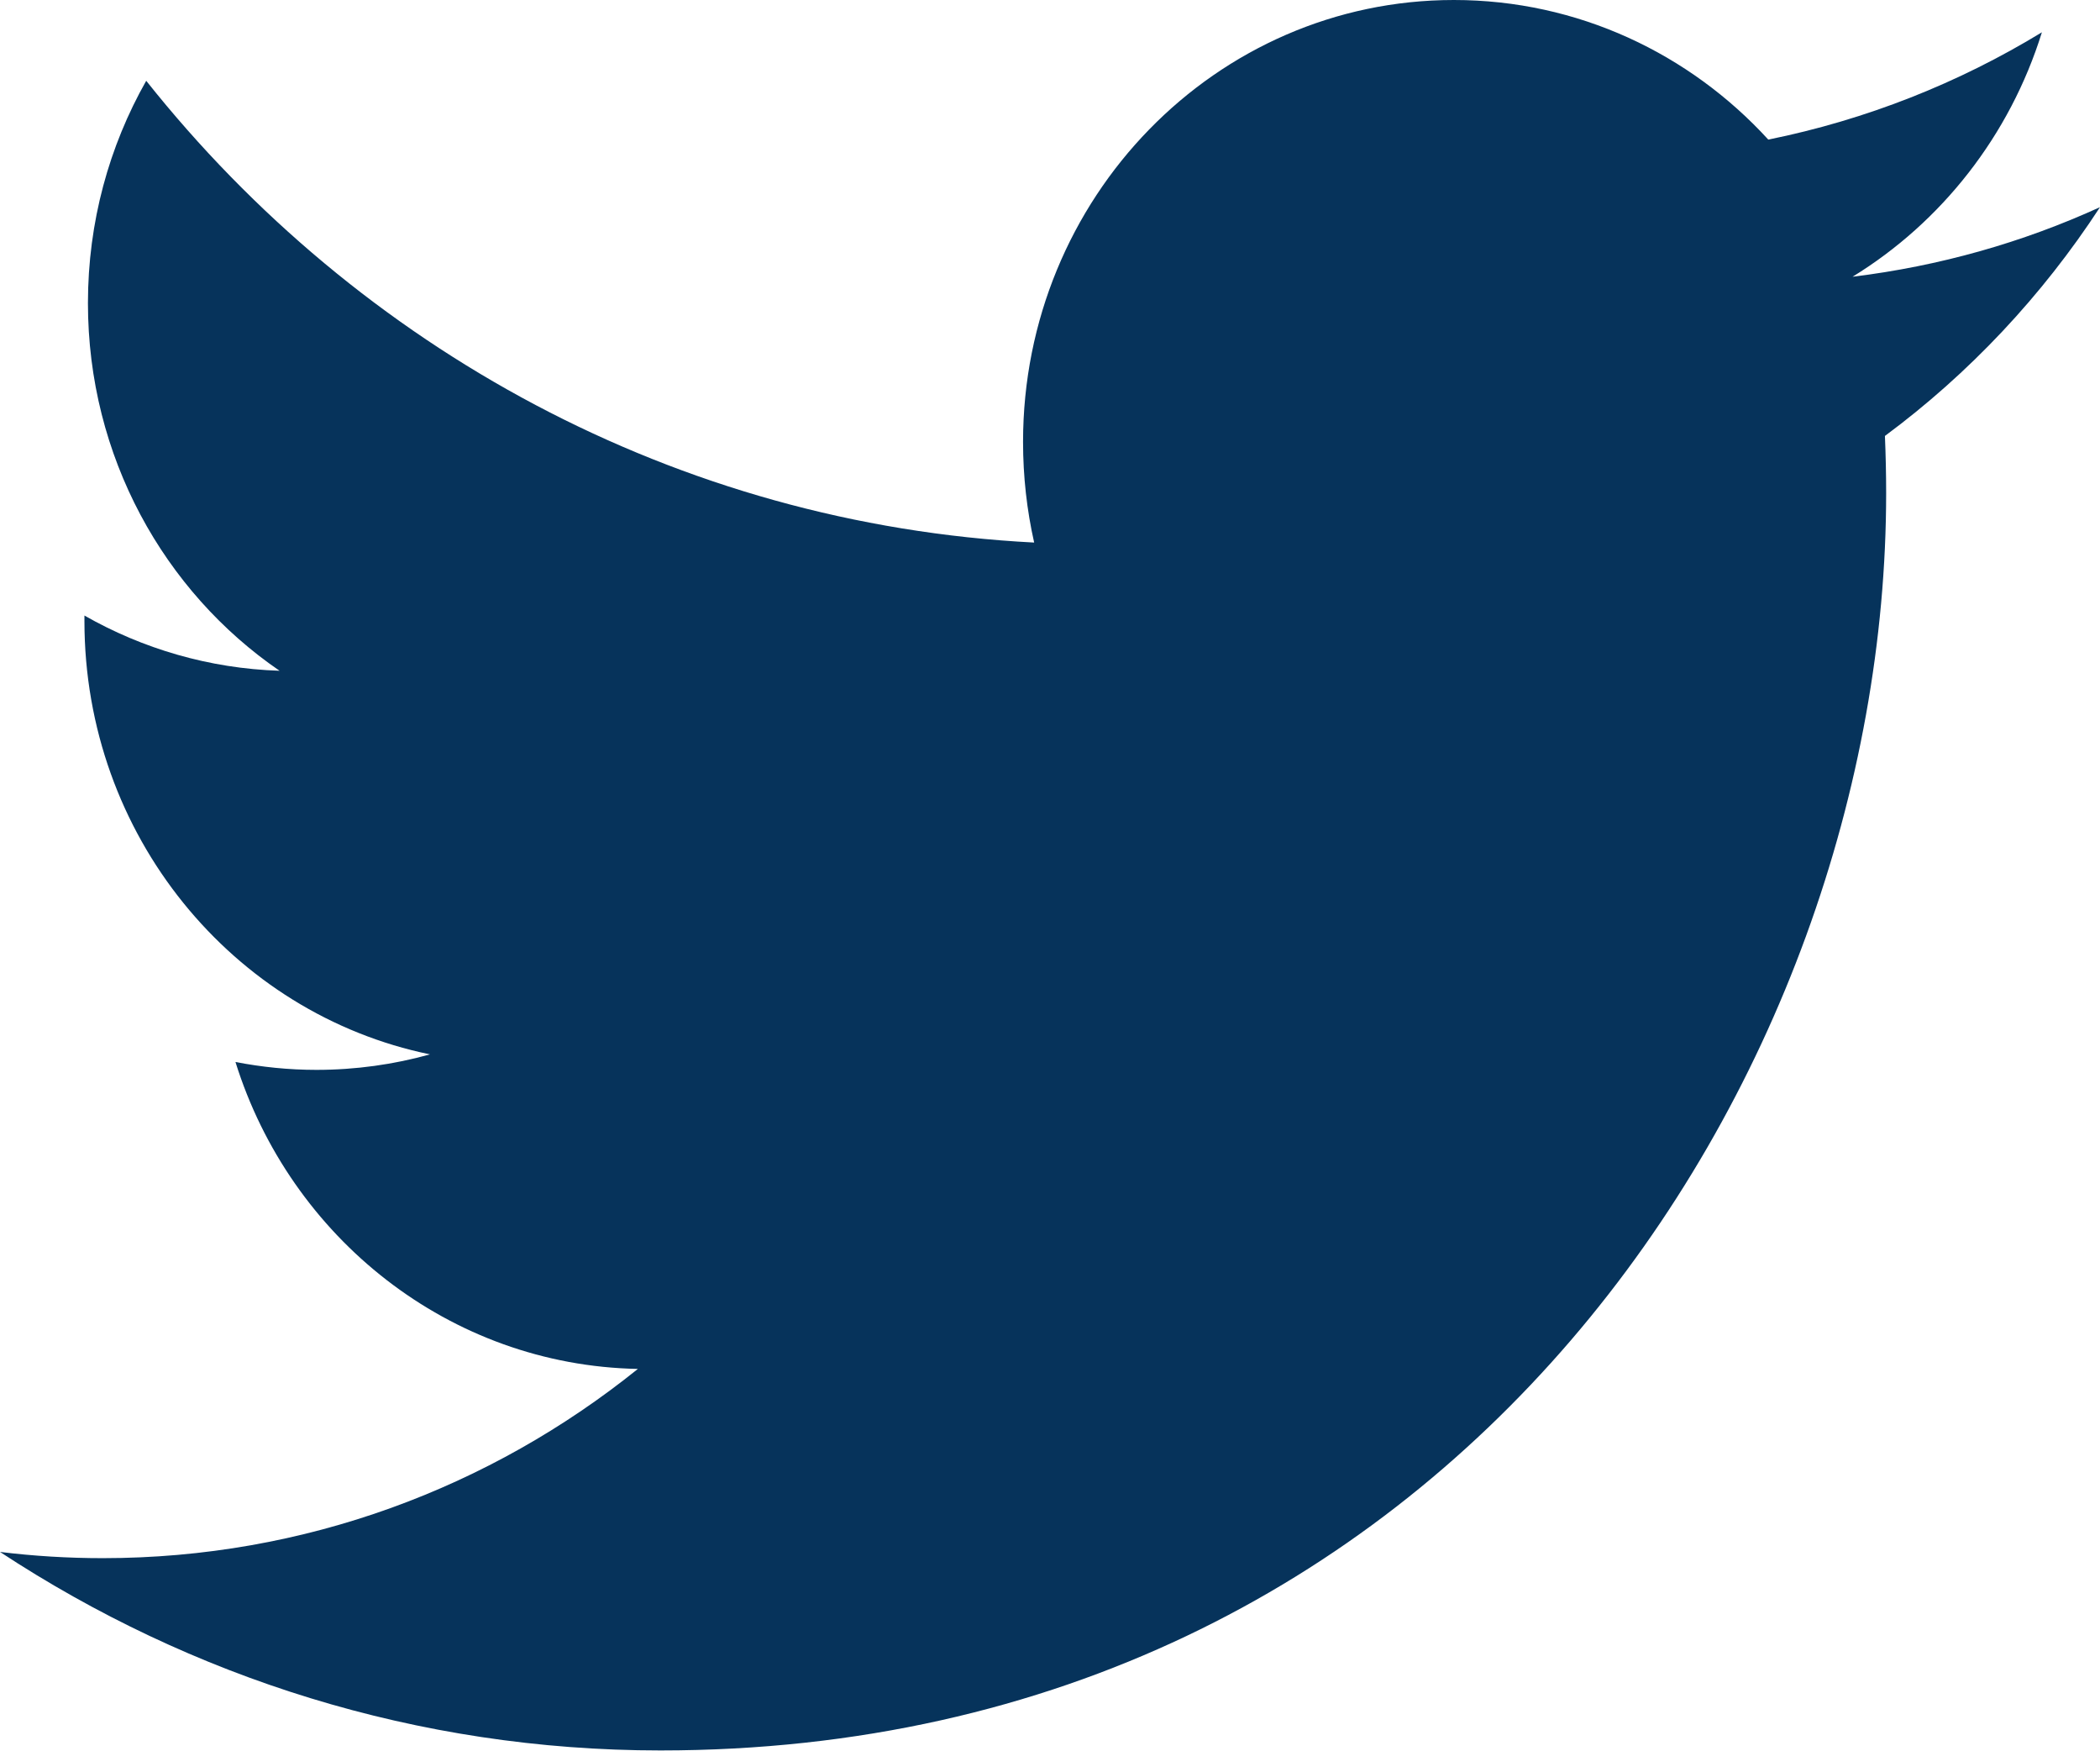
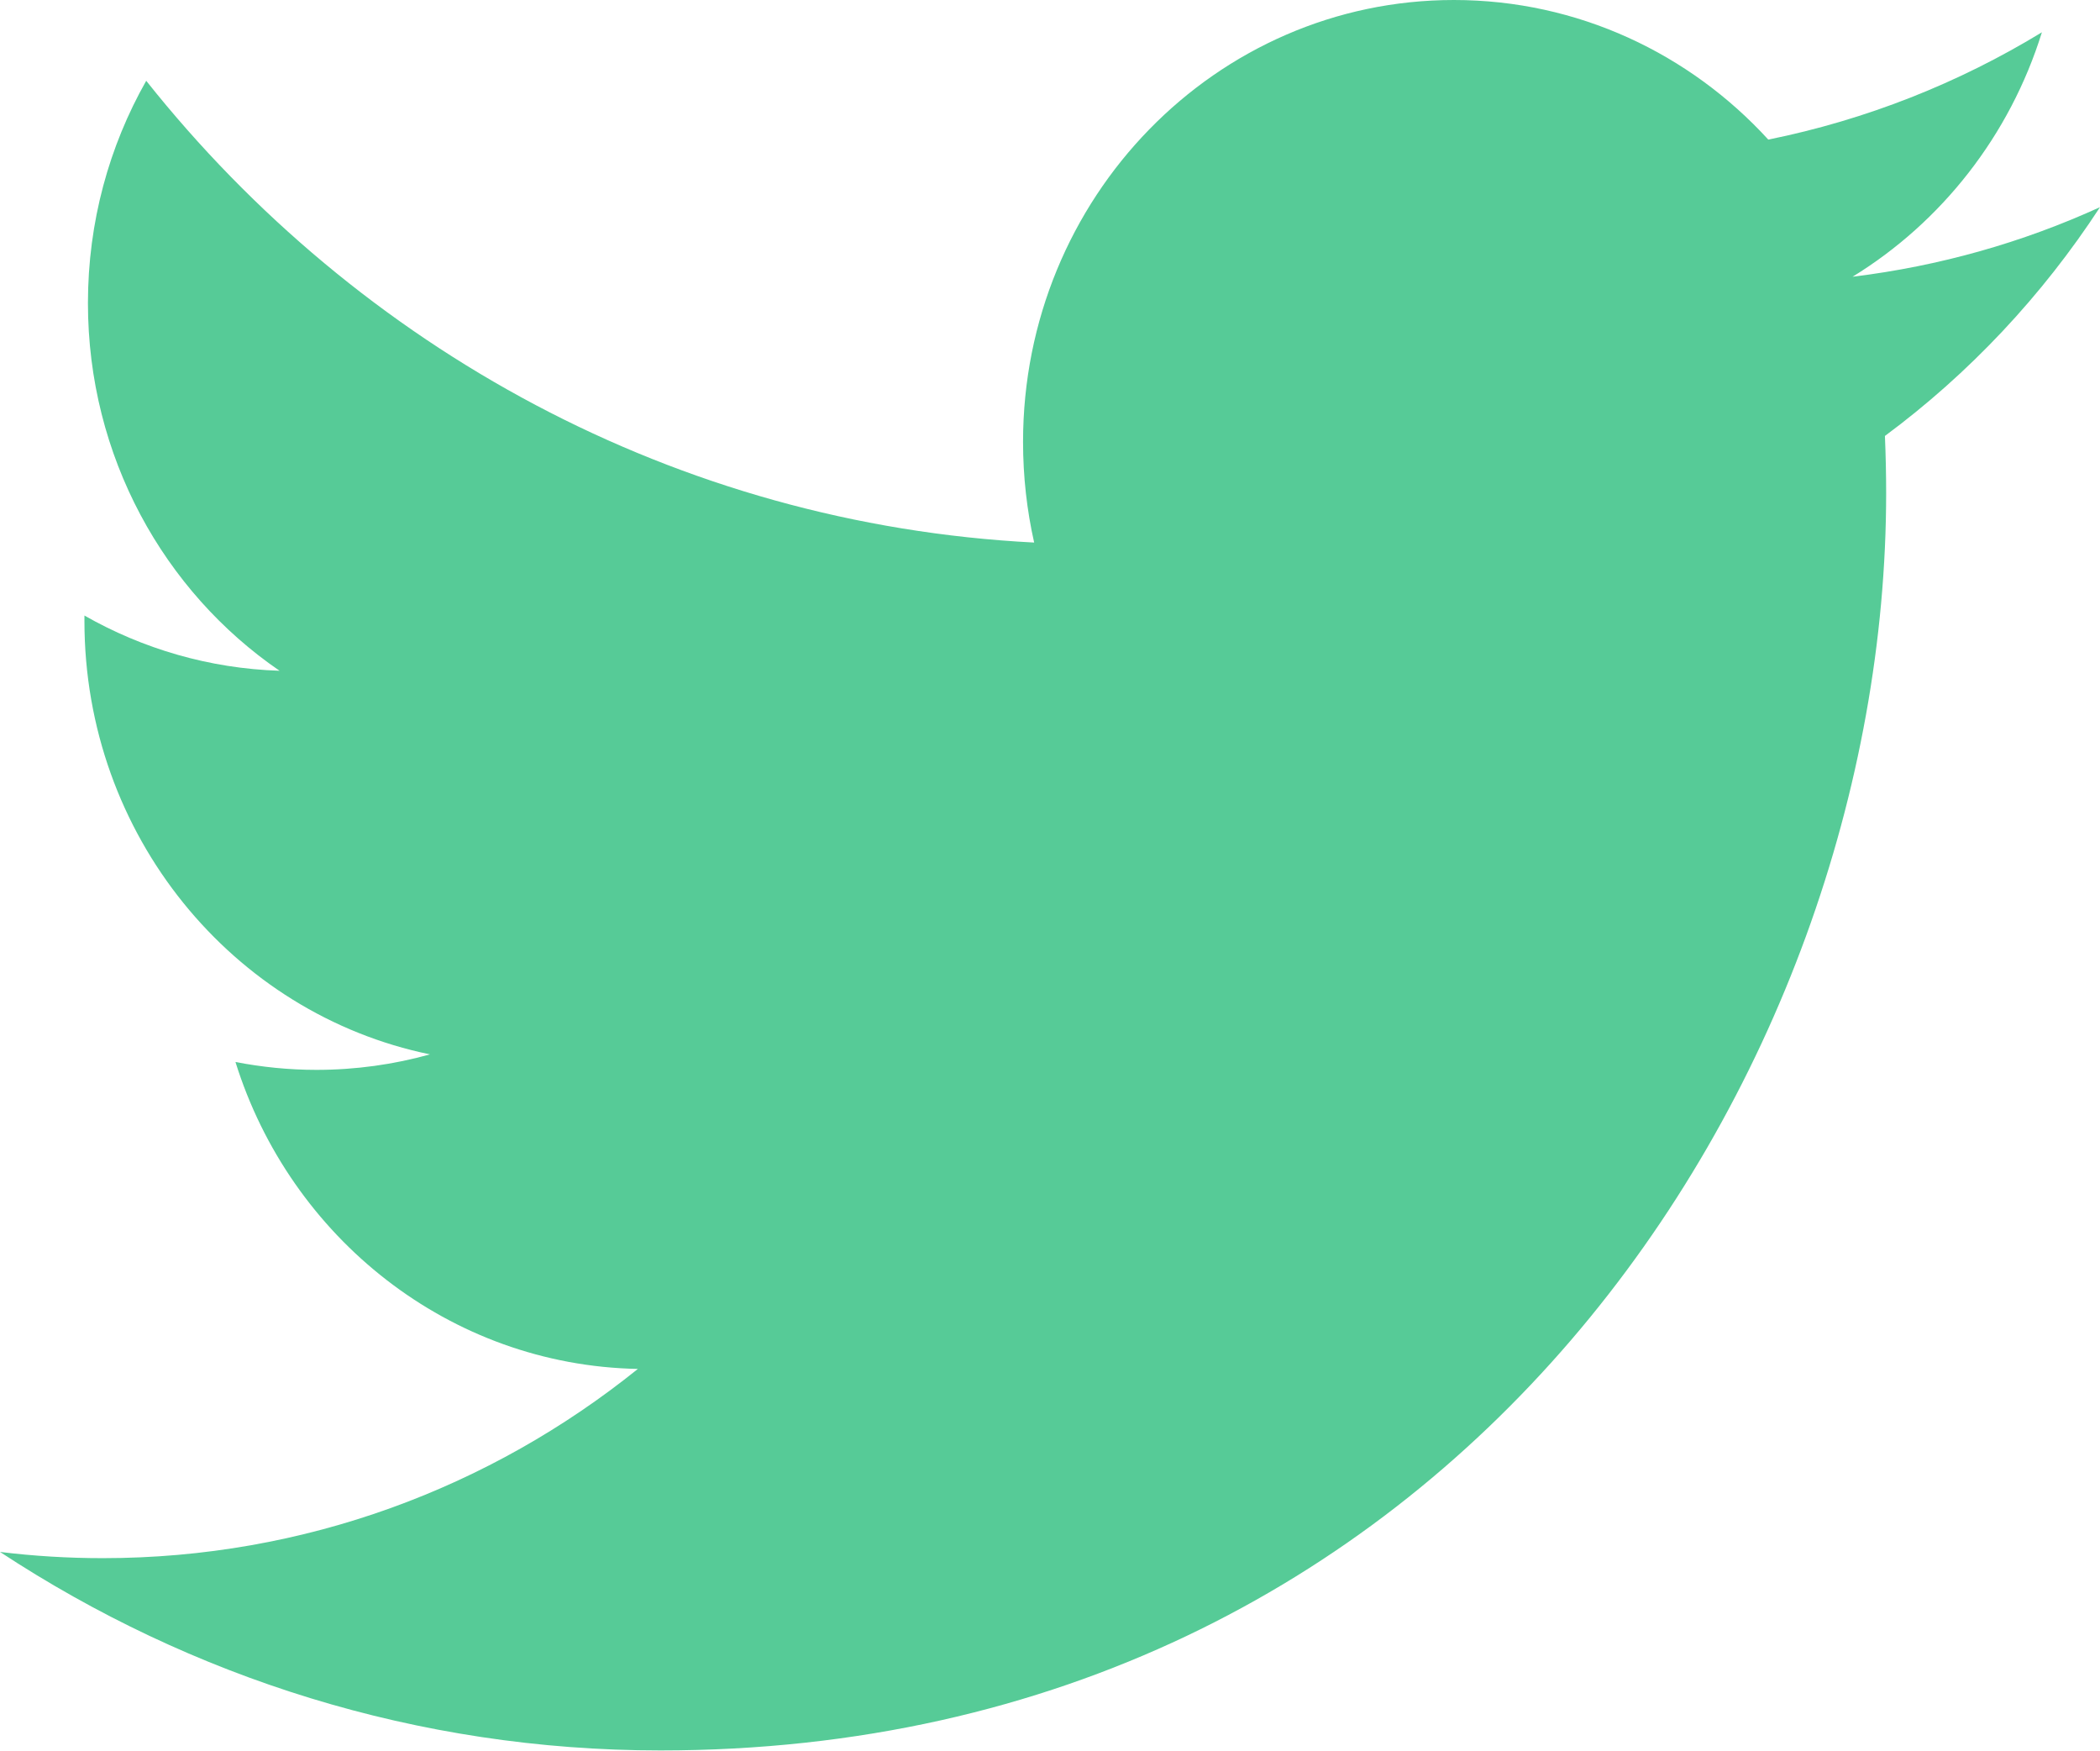
<svg xmlns="http://www.w3.org/2000/svg" width="24" height="20" viewBox="0 0 24 20" fill="none">
-   <path d="M24 2.367C23.117 2.77 22.168 3.04 21.172 3.162C22.189 2.538 22.969 1.549 23.336 0.369C22.386 0.948 21.331 1.368 20.209 1.595C19.311 0.613 18.032 0 16.616 0C13.896 0 11.692 2.261 11.692 5.049C11.692 5.445 11.736 5.831 11.819 6.199C7.728 5.989 4.1 3.978 1.671 0.923C1.248 1.669 1.005 2.536 1.005 3.463C1.005 5.214 1.874 6.759 3.195 7.664C2.388 7.638 1.628 7.411 0.965 7.033C0.965 7.055 0.965 7.075 0.965 7.096C0.965 9.543 2.661 11.584 4.914 12.047C4.502 12.162 4.066 12.224 3.616 12.224C3.3 12.224 2.991 12.192 2.691 12.134C3.317 14.14 5.136 15.6 7.29 15.641C5.606 16.996 3.483 17.803 1.175 17.803C0.778 17.803 0.386 17.779 0 17.732C2.179 19.164 4.767 20 7.548 20C16.605 20 21.556 12.306 21.556 5.634C21.556 5.415 21.551 5.198 21.542 4.981C22.505 4.268 23.34 3.379 24 2.367Z" fill="#06335B" />
+   <path d="M24 2.367C23.117 2.77 22.168 3.04 21.172 3.162C22.189 2.538 22.969 1.549 23.336 0.369C22.386 0.948 21.331 1.368 20.209 1.595C19.311 0.613 18.032 0 16.616 0C13.896 0 11.692 2.261 11.692 5.049C11.692 5.445 11.736 5.831 11.819 6.199C7.728 5.989 4.1 3.978 1.671 0.923C1.248 1.669 1.005 2.536 1.005 3.463C1.005 5.214 1.874 6.759 3.195 7.664C2.388 7.638 1.628 7.411 0.965 7.033C0.965 7.055 0.965 7.075 0.965 7.096C0.965 9.543 2.661 11.584 4.914 12.047C4.502 12.162 4.066 12.224 3.616 12.224C3.3 12.224 2.991 12.192 2.691 12.134C3.317 14.14 5.136 15.6 7.29 15.641C5.606 16.996 3.483 17.803 1.175 17.803C0.778 17.803 0.386 17.779 0 17.732C2.179 19.164 4.767 20 7.548 20C16.605 20 21.556 12.306 21.556 5.634C21.556 5.415 21.551 5.198 21.542 4.981C22.505 4.268 23.34 3.379 24 2.367Z" fill="#56cb97" />
</svg>
